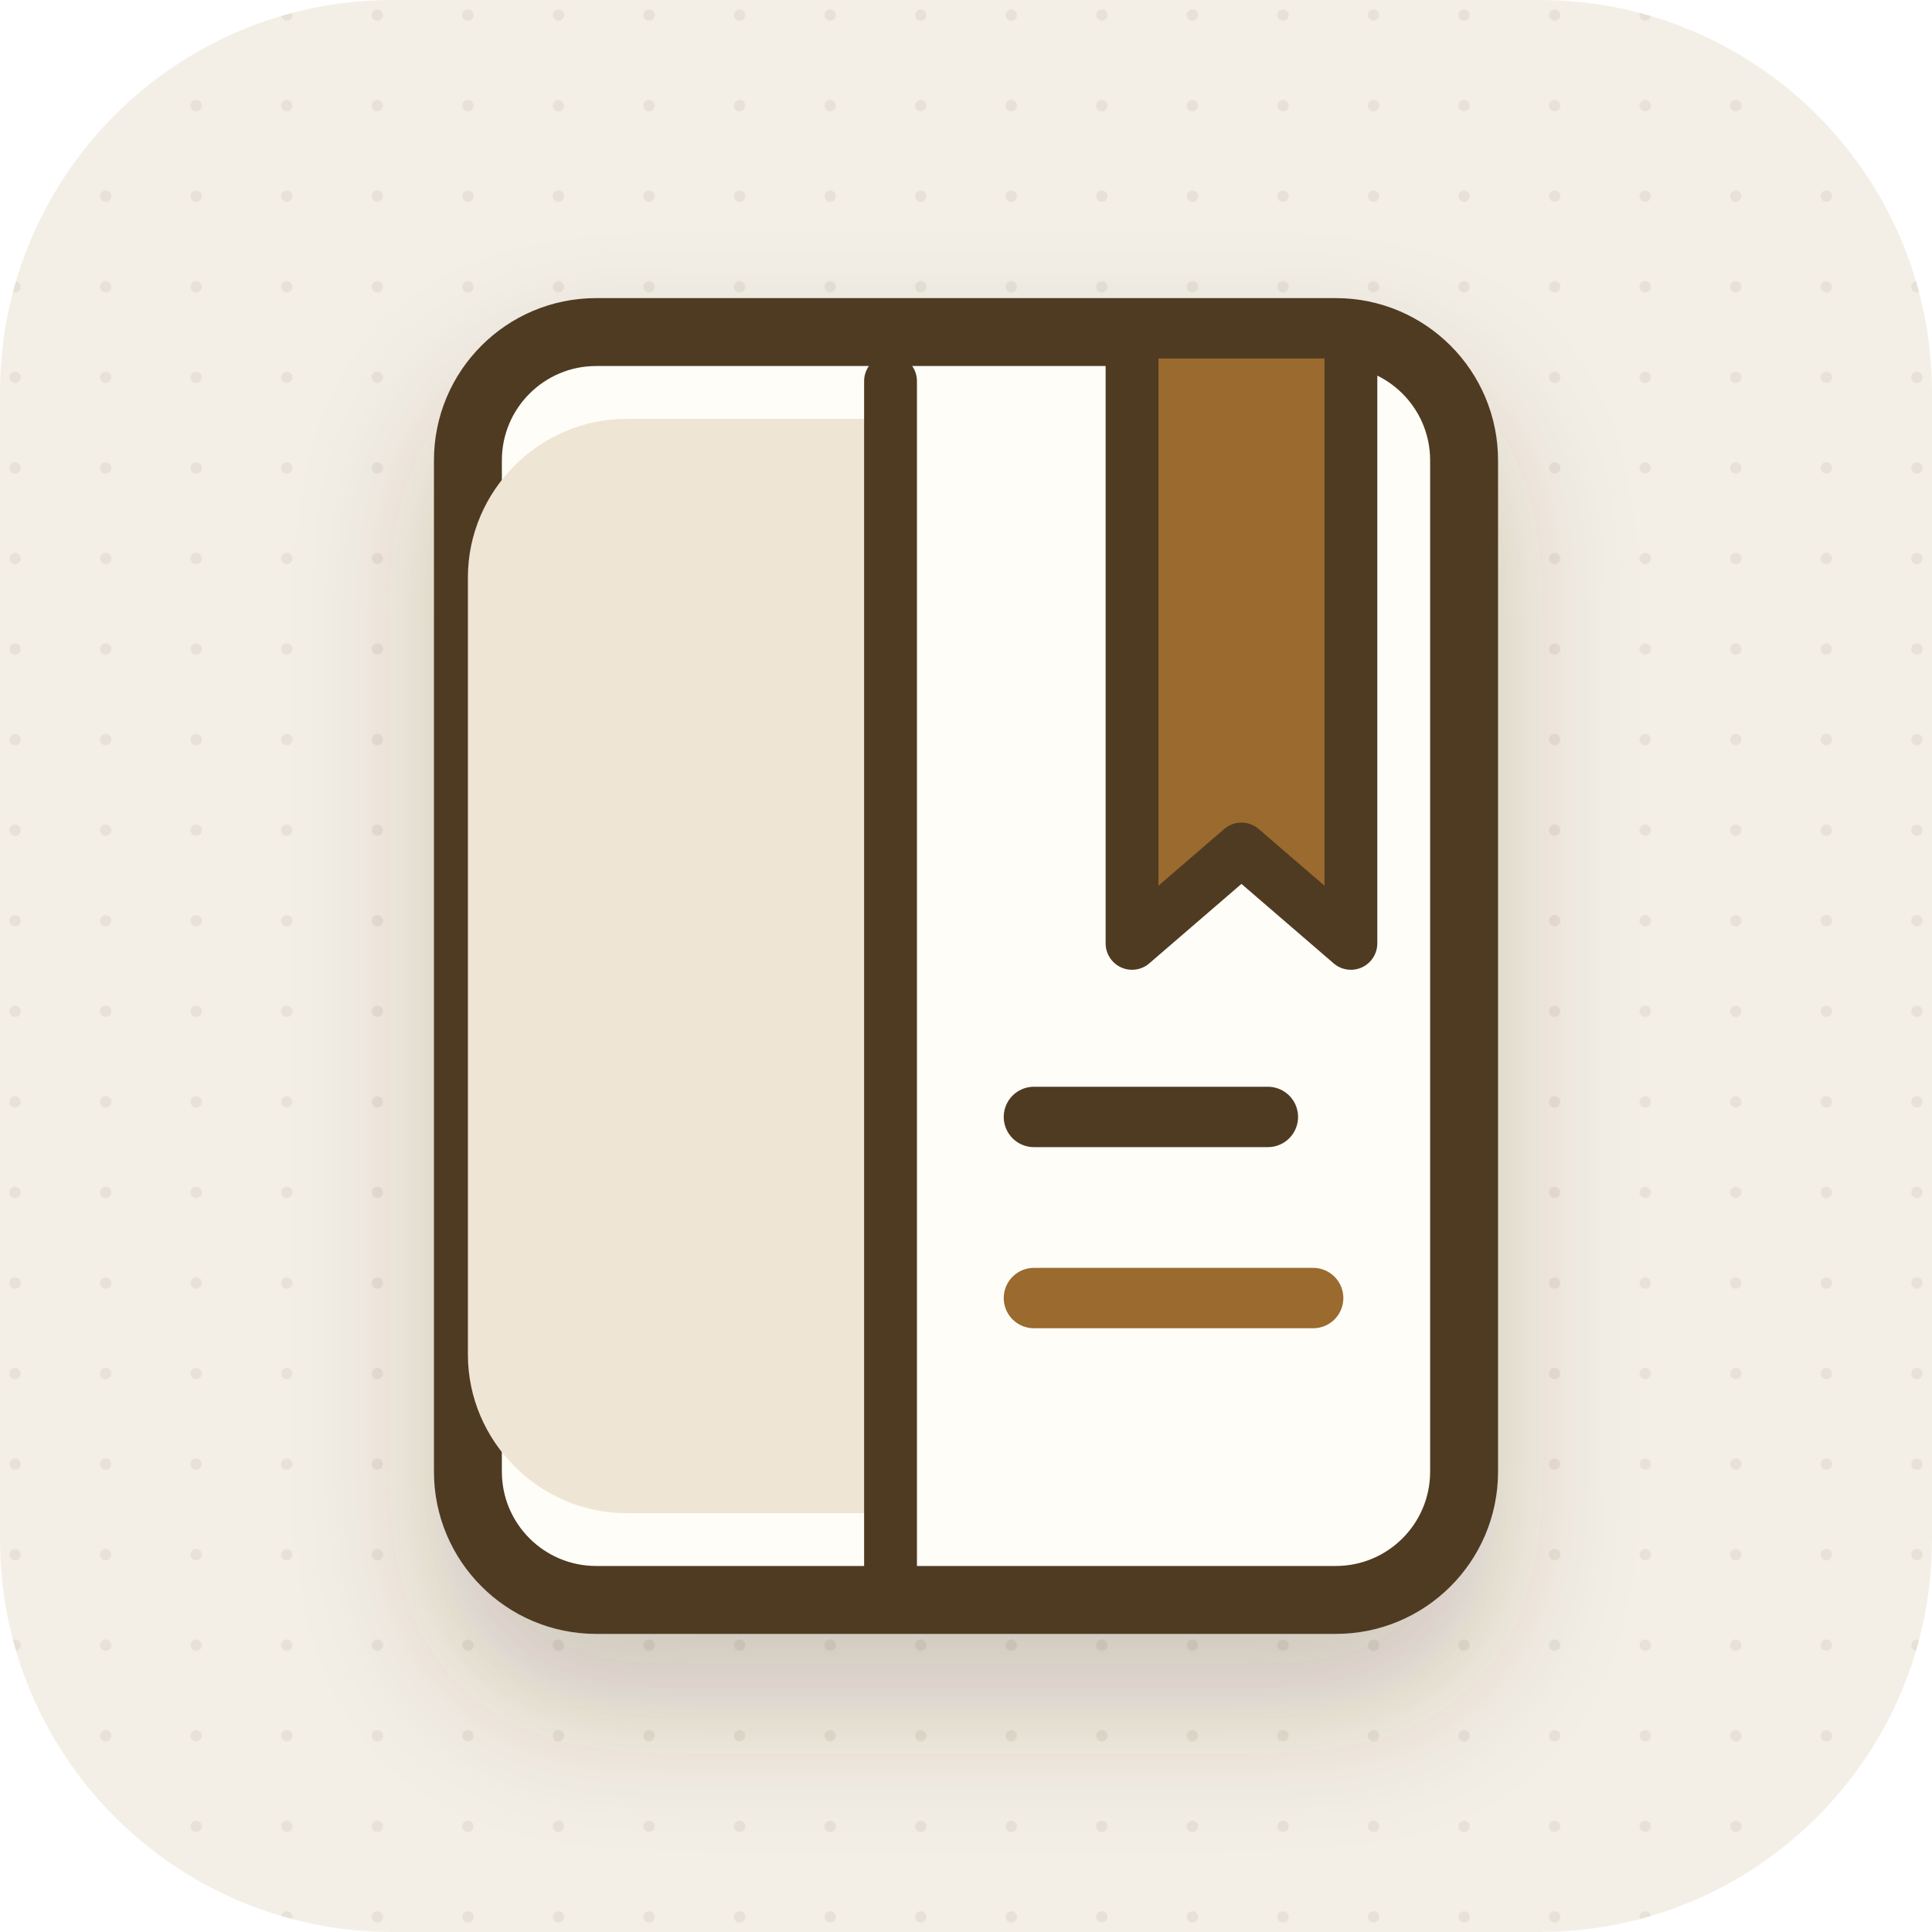
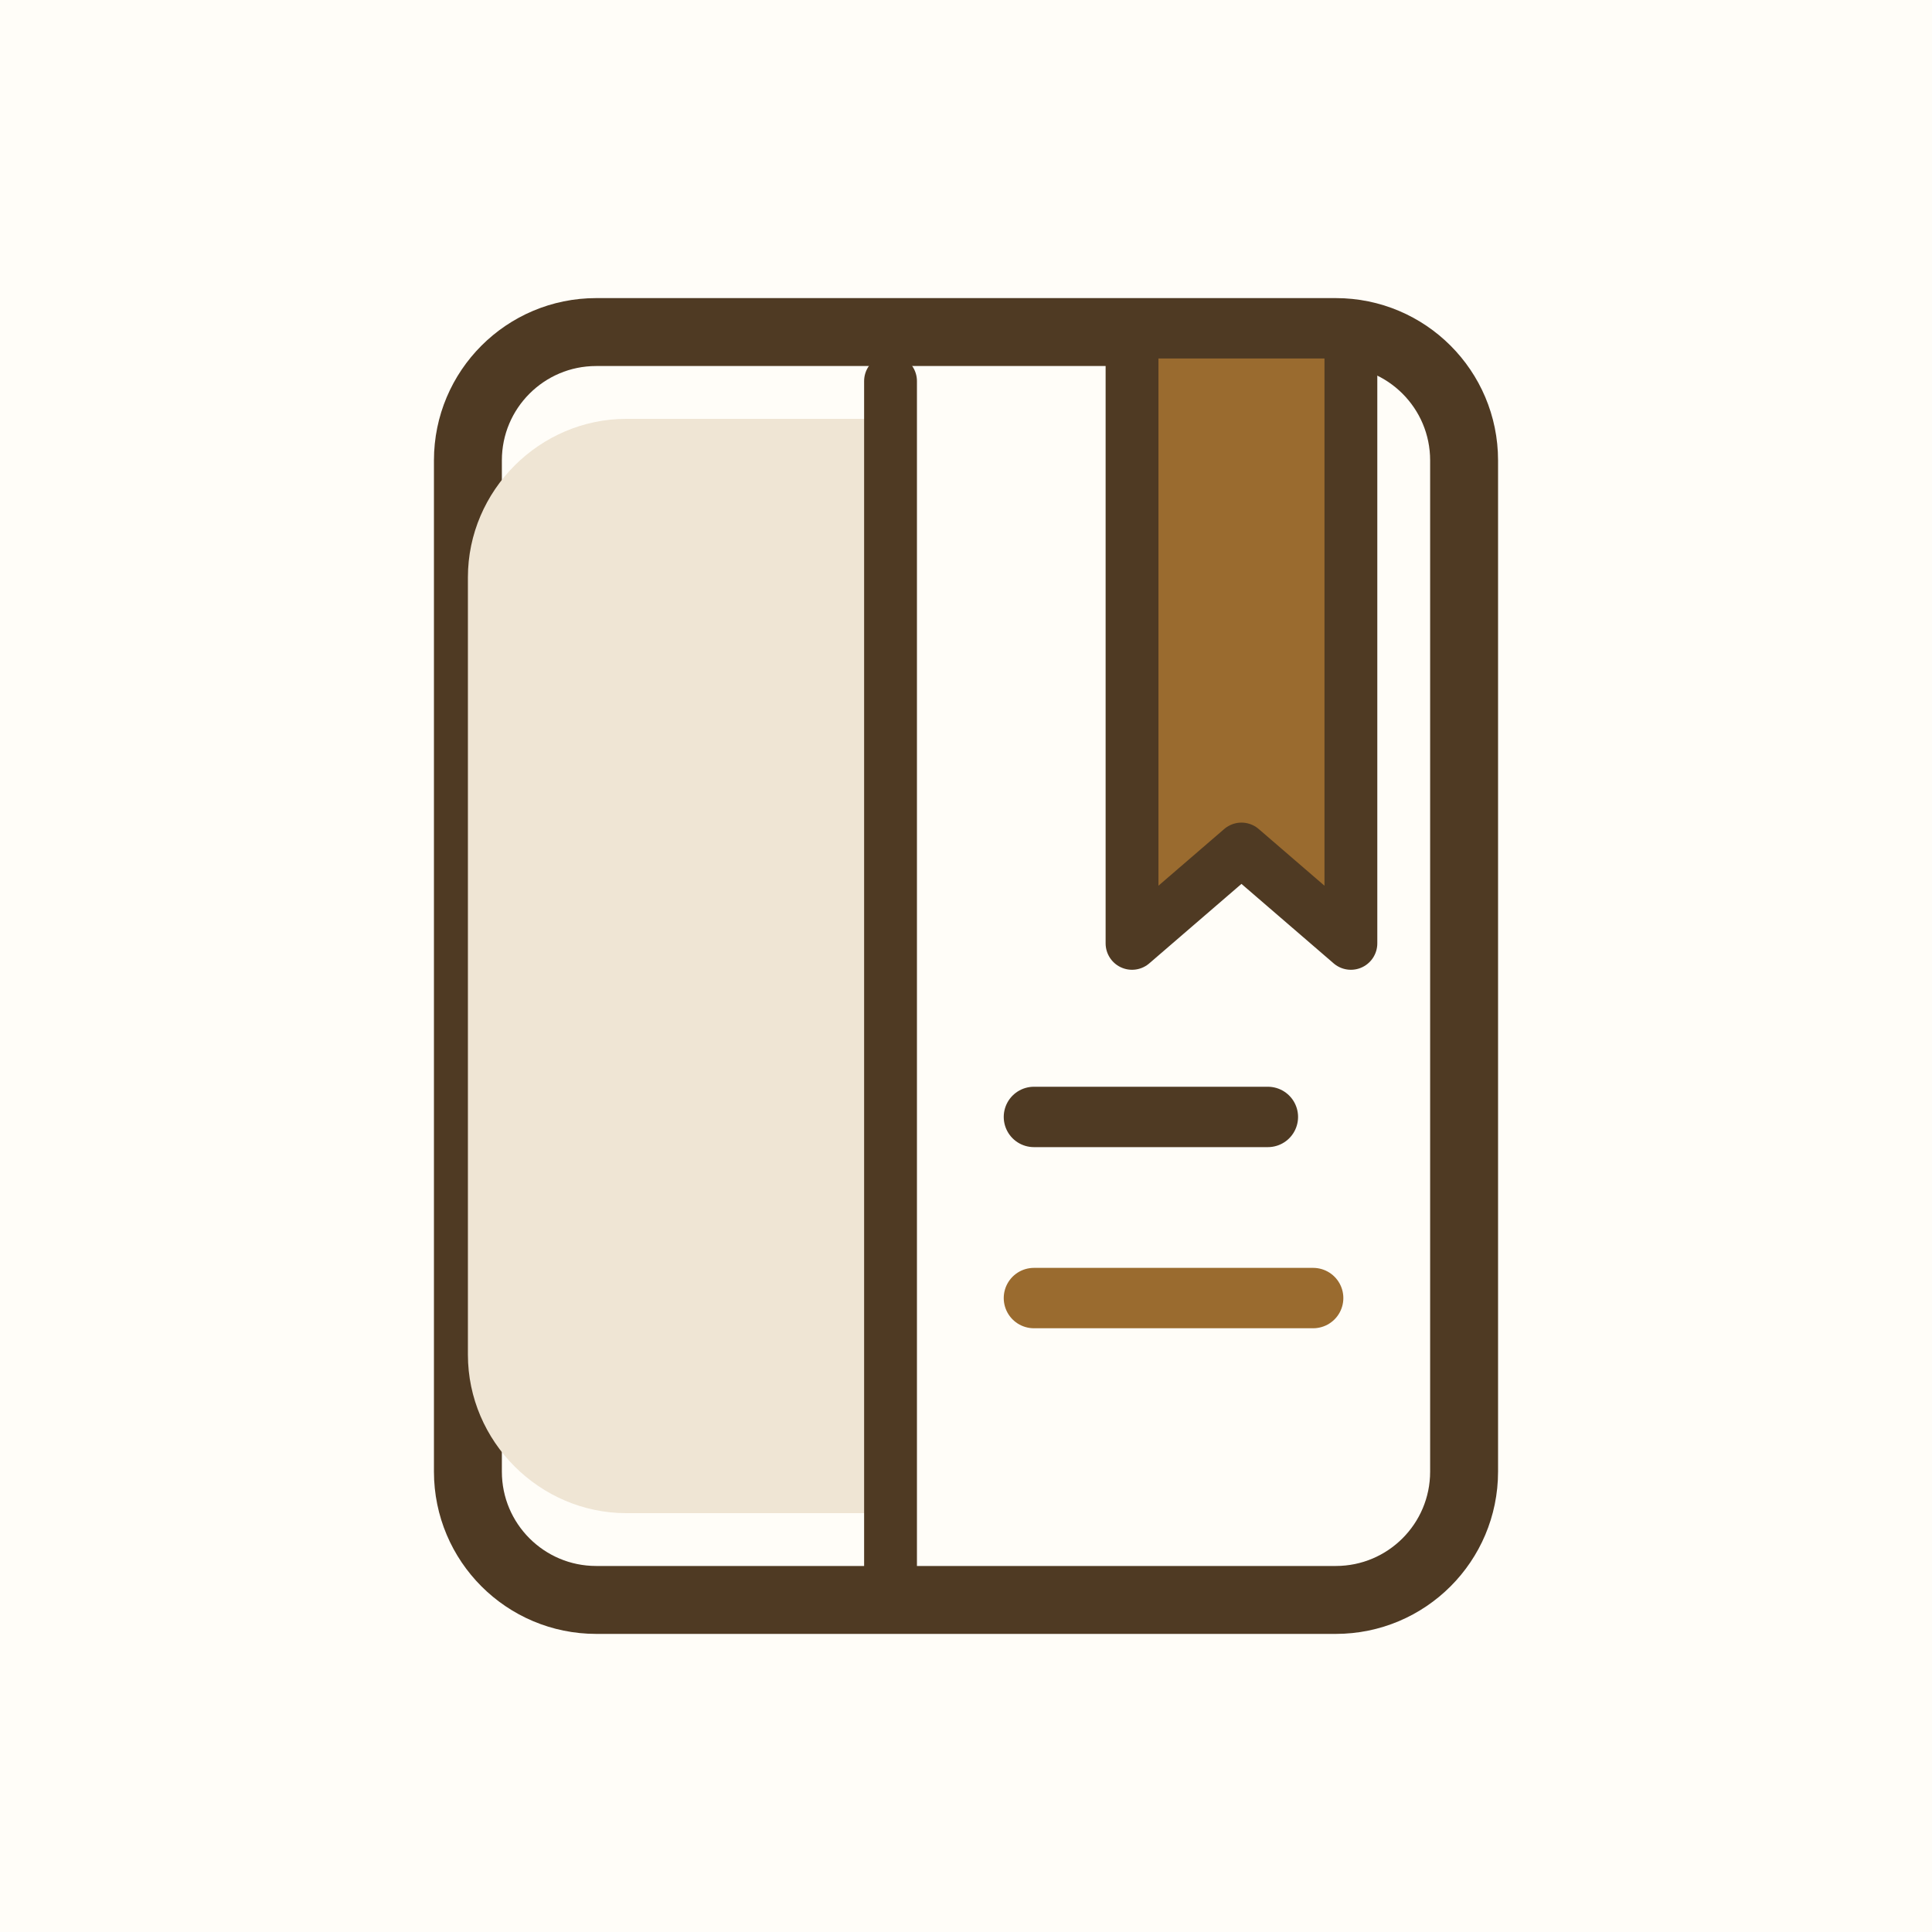
<svg xmlns="http://www.w3.org/2000/svg" width="512" height="512" viewBox="0 0 512 512">
-   <defs>
-     <pattern id="paper-dot" width="24" height="24" patternUnits="userSpaceOnUse">
-       <circle cx="4" cy="4" r="1.5" fill="#4f3a23" opacity="0.08" />
-     </pattern>
-     <filter id="soft-shadow" x="-20%" y="-20%" width="140%" height="150%">
-       <feDropShadow dx="0" dy="20" stdDeviation="18" flood-color="#4f3a23" flood-opacity="0.22" />
-     </filter>
-   </defs>
-   <rect width="512" height="512" rx="104" fill="#f4efe6" />
-   <rect width="512" height="512" rx="104" fill="url(#paper-dot)" />
-   <g filter="url(#soft-shadow)">
+   <rect width="512" height="512" fill="#fffdf8" />
+   <g>
    <rect x="124" y="88" width="264" height="336" rx="34" fill="#fffdf8" stroke="#4f3a23" stroke-width="18" />
    <path d="M166 111h70v290h-70c-23 0-42-19-42-42V153c0-23 19-42 42-42Z" fill="#efe5d4" />
    <path d="M236 101v320" stroke="#4f3a23" stroke-width="14" stroke-linecap="round" />
-     <path d="M300 88h58v162l-29-25-29 25V88Z" fill="#9a6b2f" />
    <path d="M300 88h58v162l-29-25-29 25V88Z" fill="#9a6b2f" stroke="#4f3a23" stroke-width="14" stroke-linejoin="round" />
    <path d="M274 296h62" stroke="#4f3a23" stroke-width="16" stroke-linecap="round" />
    <path d="M274 344h74" stroke="#9a6b2f" stroke-width="16" stroke-linecap="round" />
  </g>
</svg>
